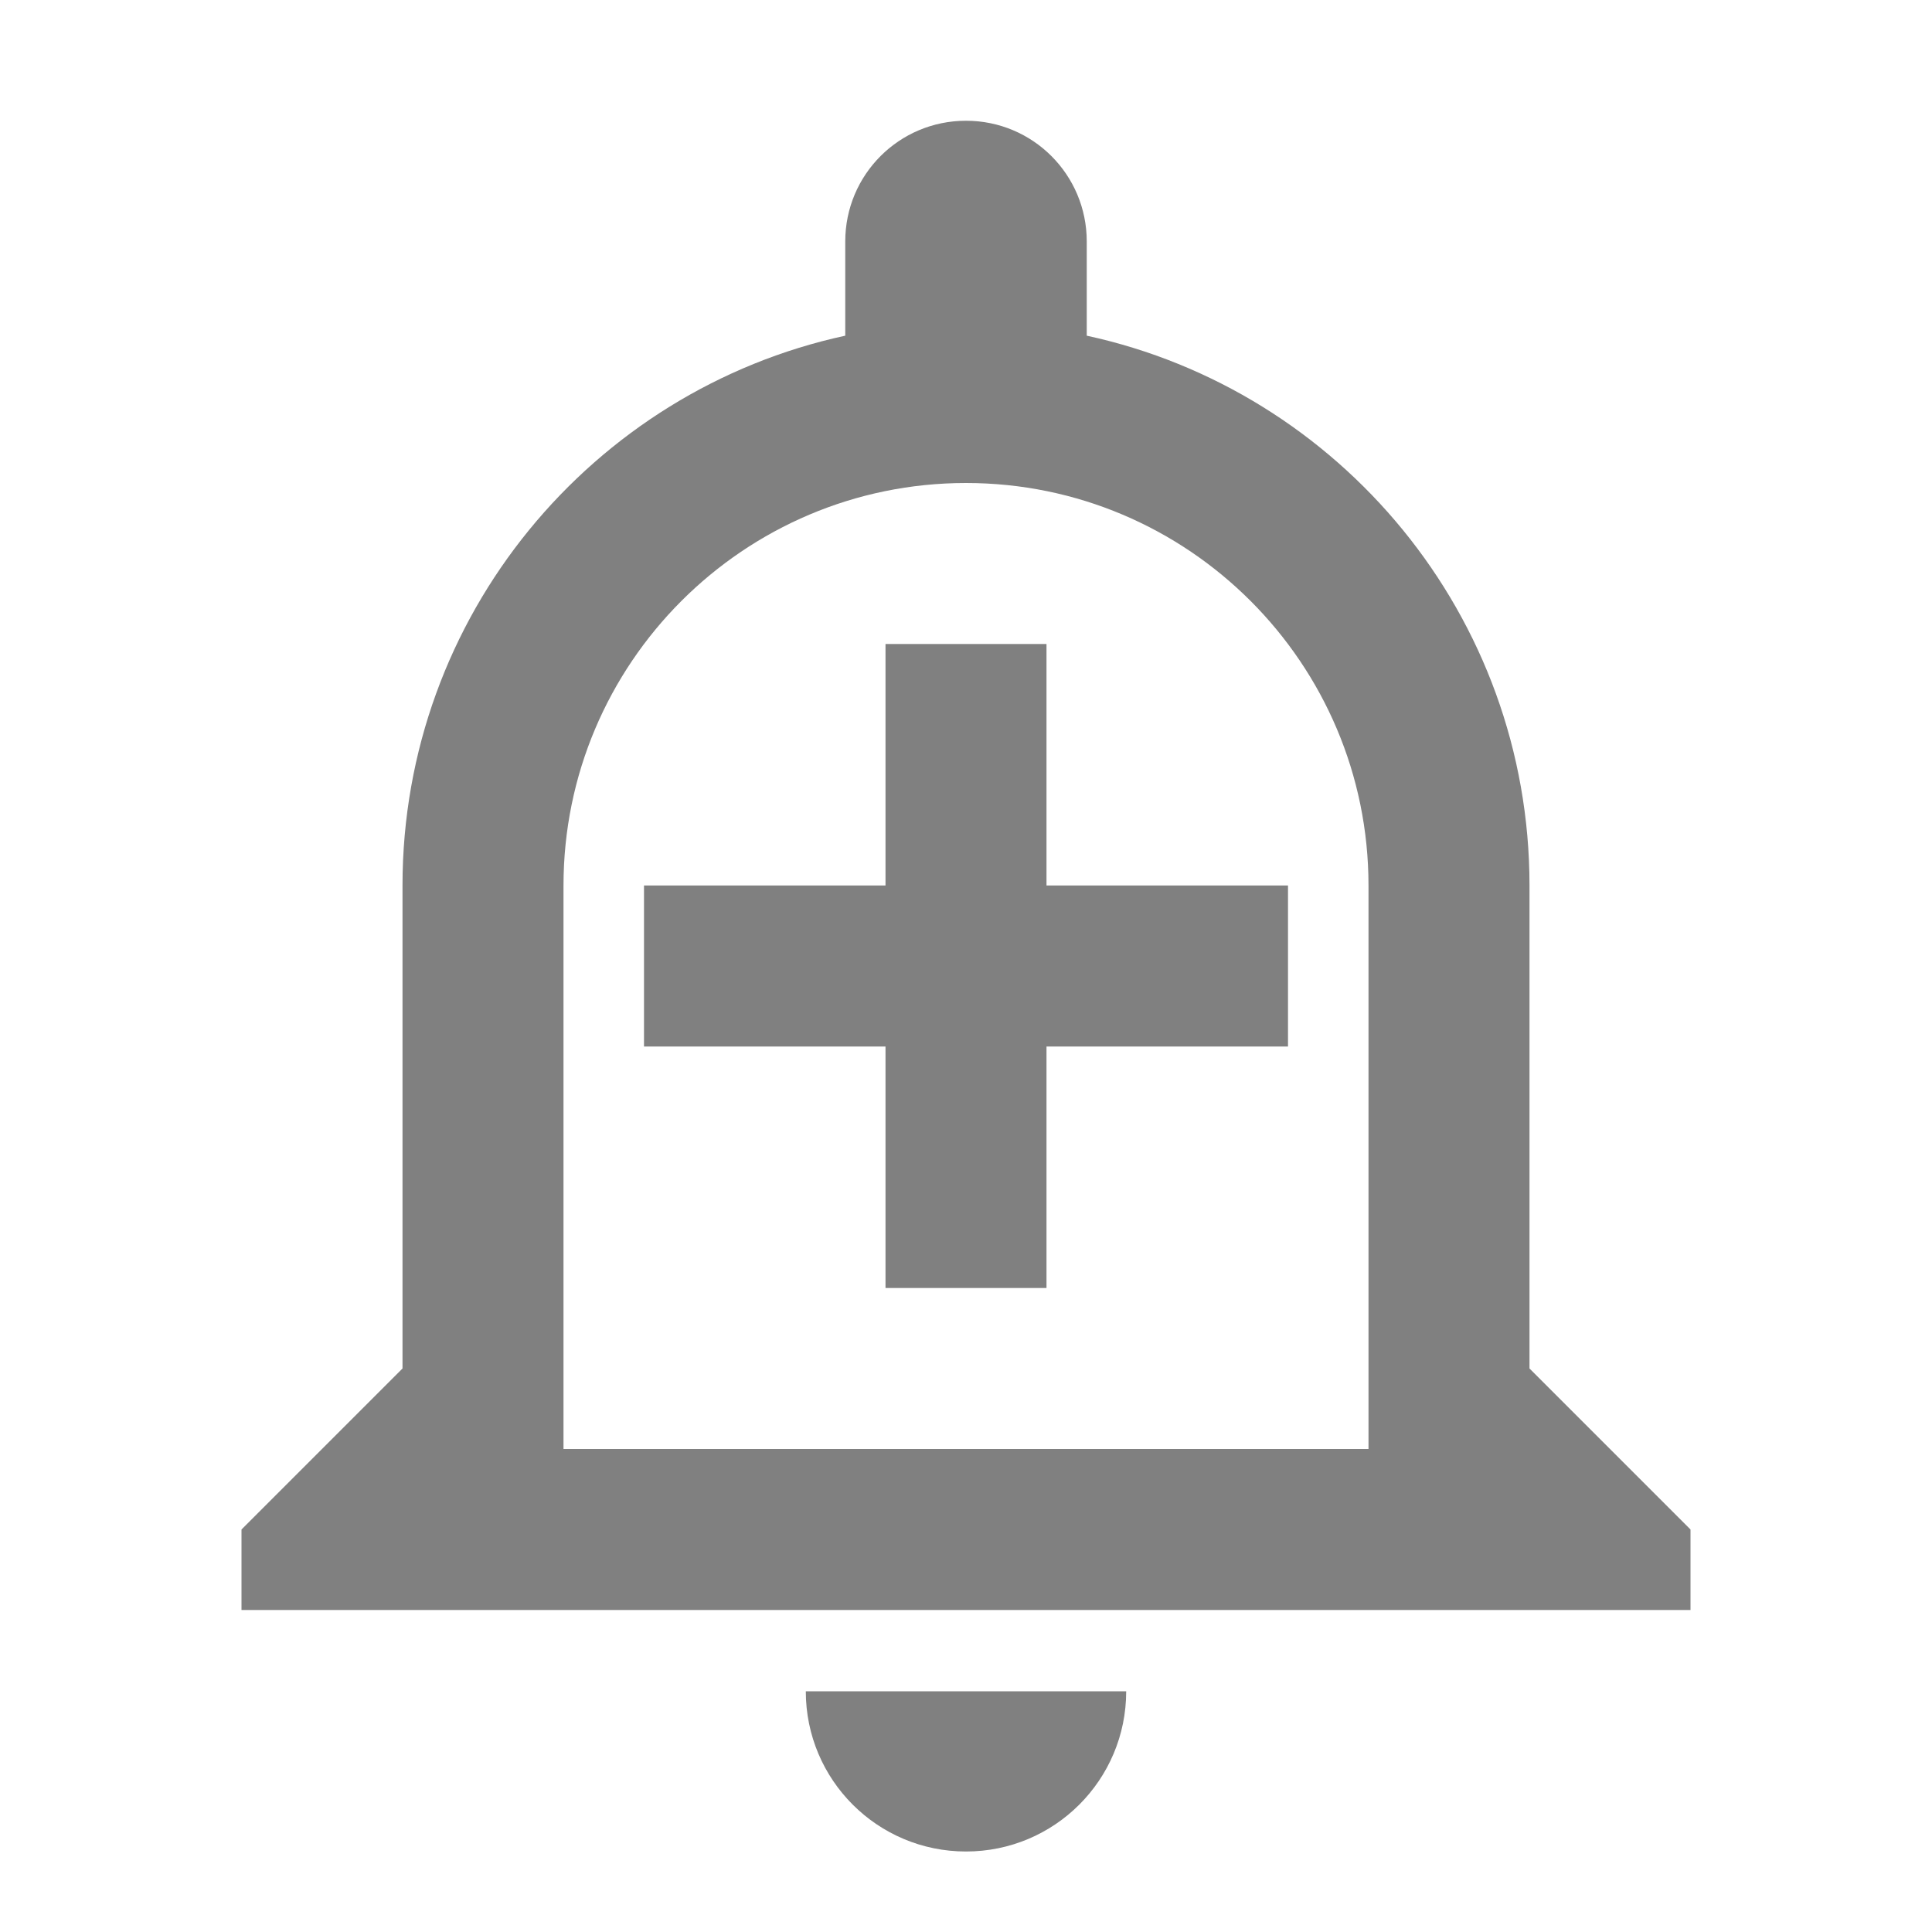
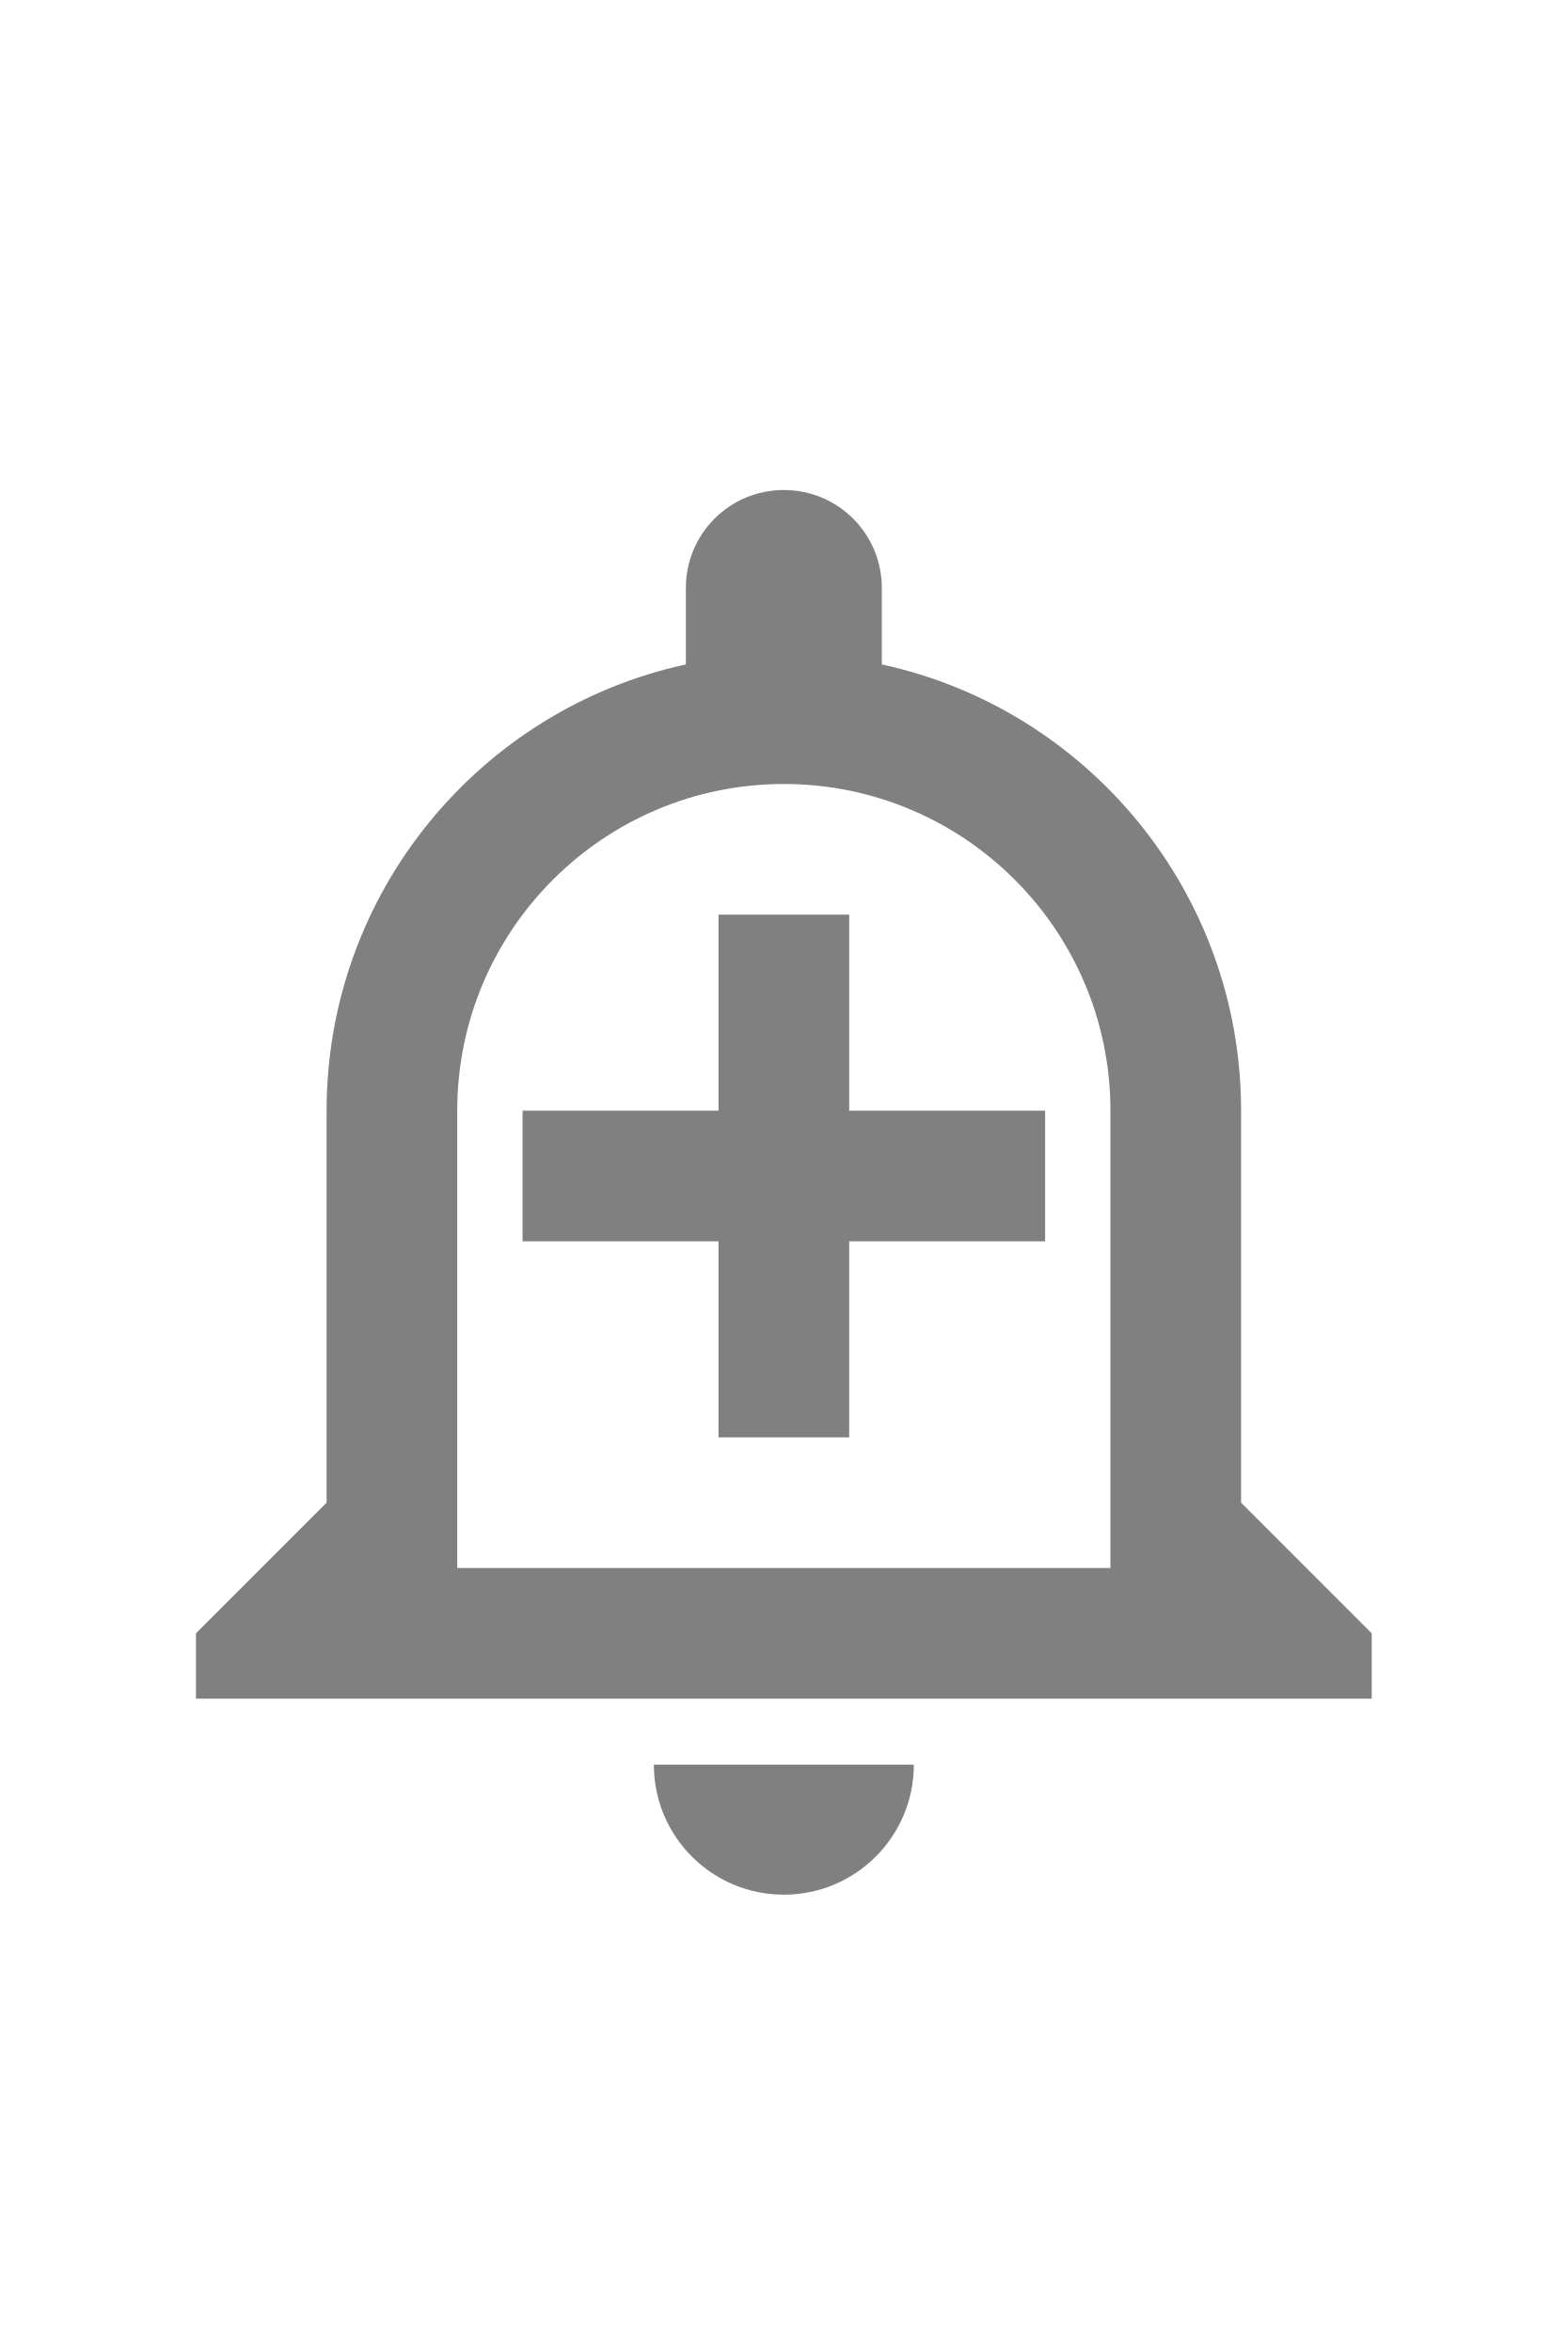
- <svg xmlns="http://www.w3.org/2000/svg" width="24" height="24" viewBox="0 0 24 24">
+ <svg xmlns="http://www.w3.org/2000/svg" width="24" height="36" viewBox="0 0 24 24">
  <path fill="gray" d="M10.01 21.01c0 1.1.89 1.99 1.99 1.99s1.99-.89 1.99-1.99h-3.98zM12 6c2.76 0 5 2.24 5 5v7H7v-7c0-2.76 2.24-5 5-5zm0-4.5c-.83 0-1.5.67-1.5 1.5v1.17C7.36 4.85 5 7.65 5 11v6l-2 2v1h18v-1l-2-2v-6c0-3.35-2.36-6.15-5.5-6.83V3c0-.83-.67-1.5-1.5-1.5zM13 8h-2v3H8v2h3v3h2v-3h3v-2h-3z" />
</svg>
